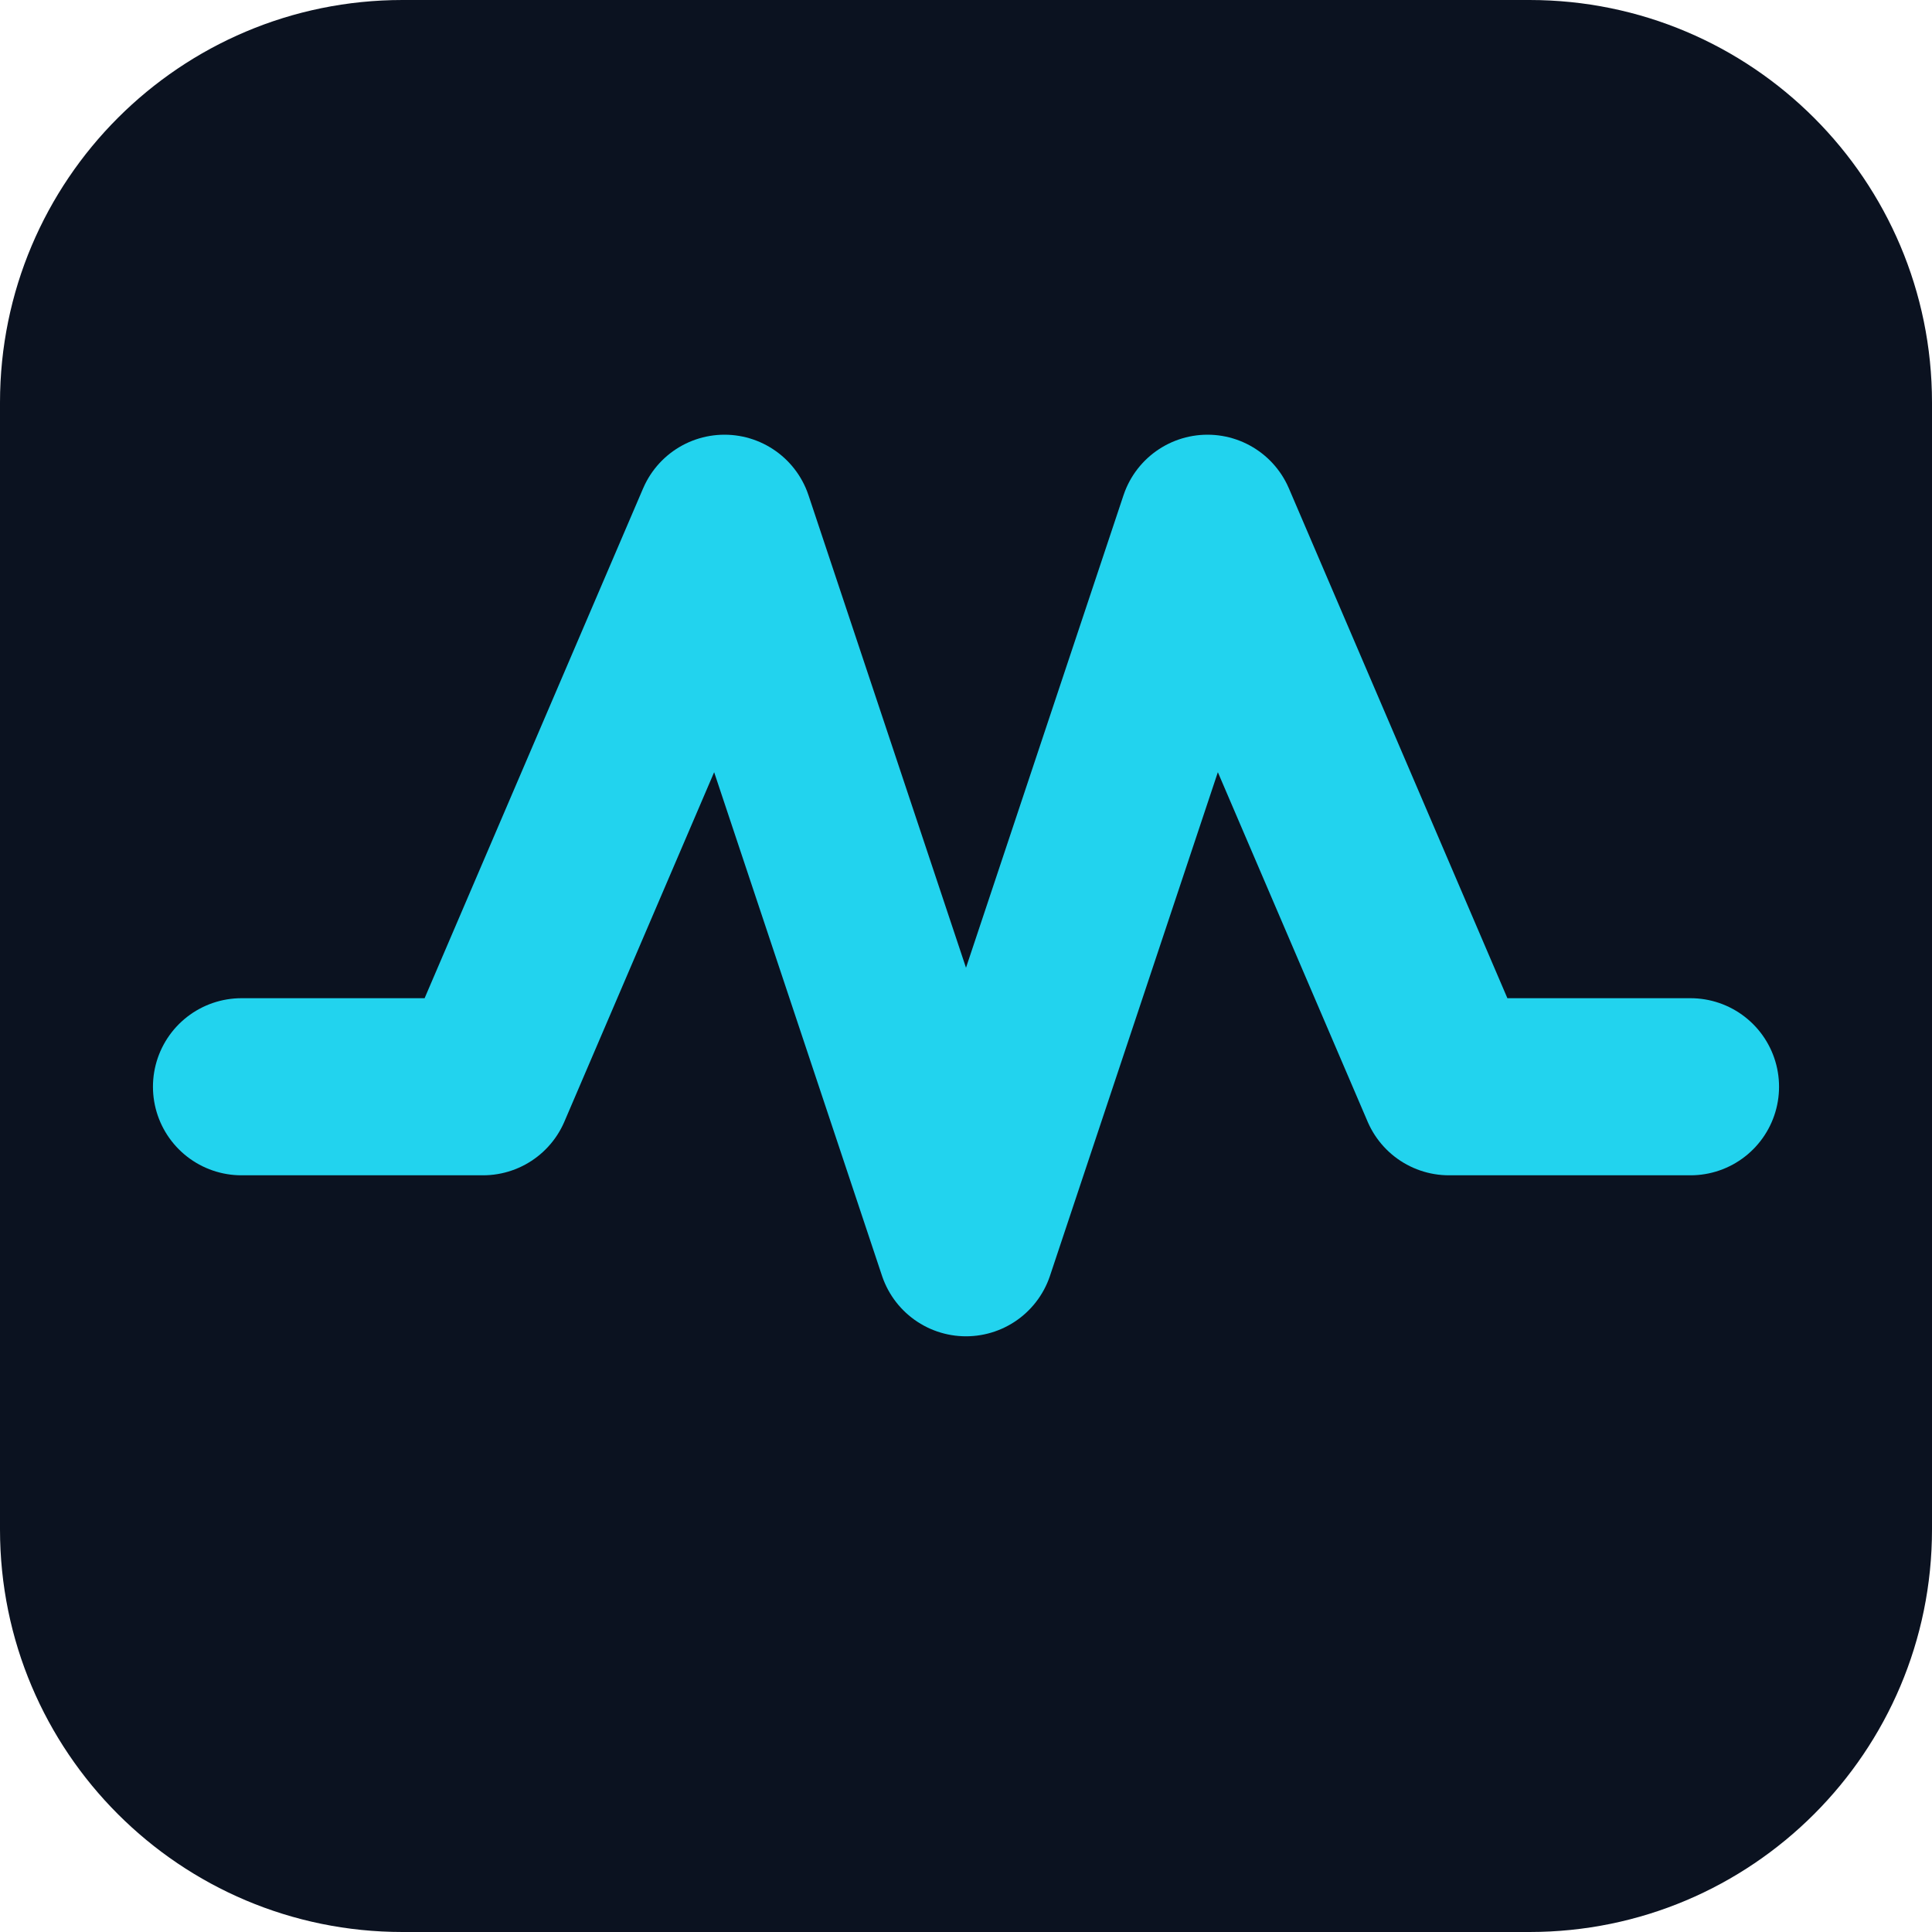
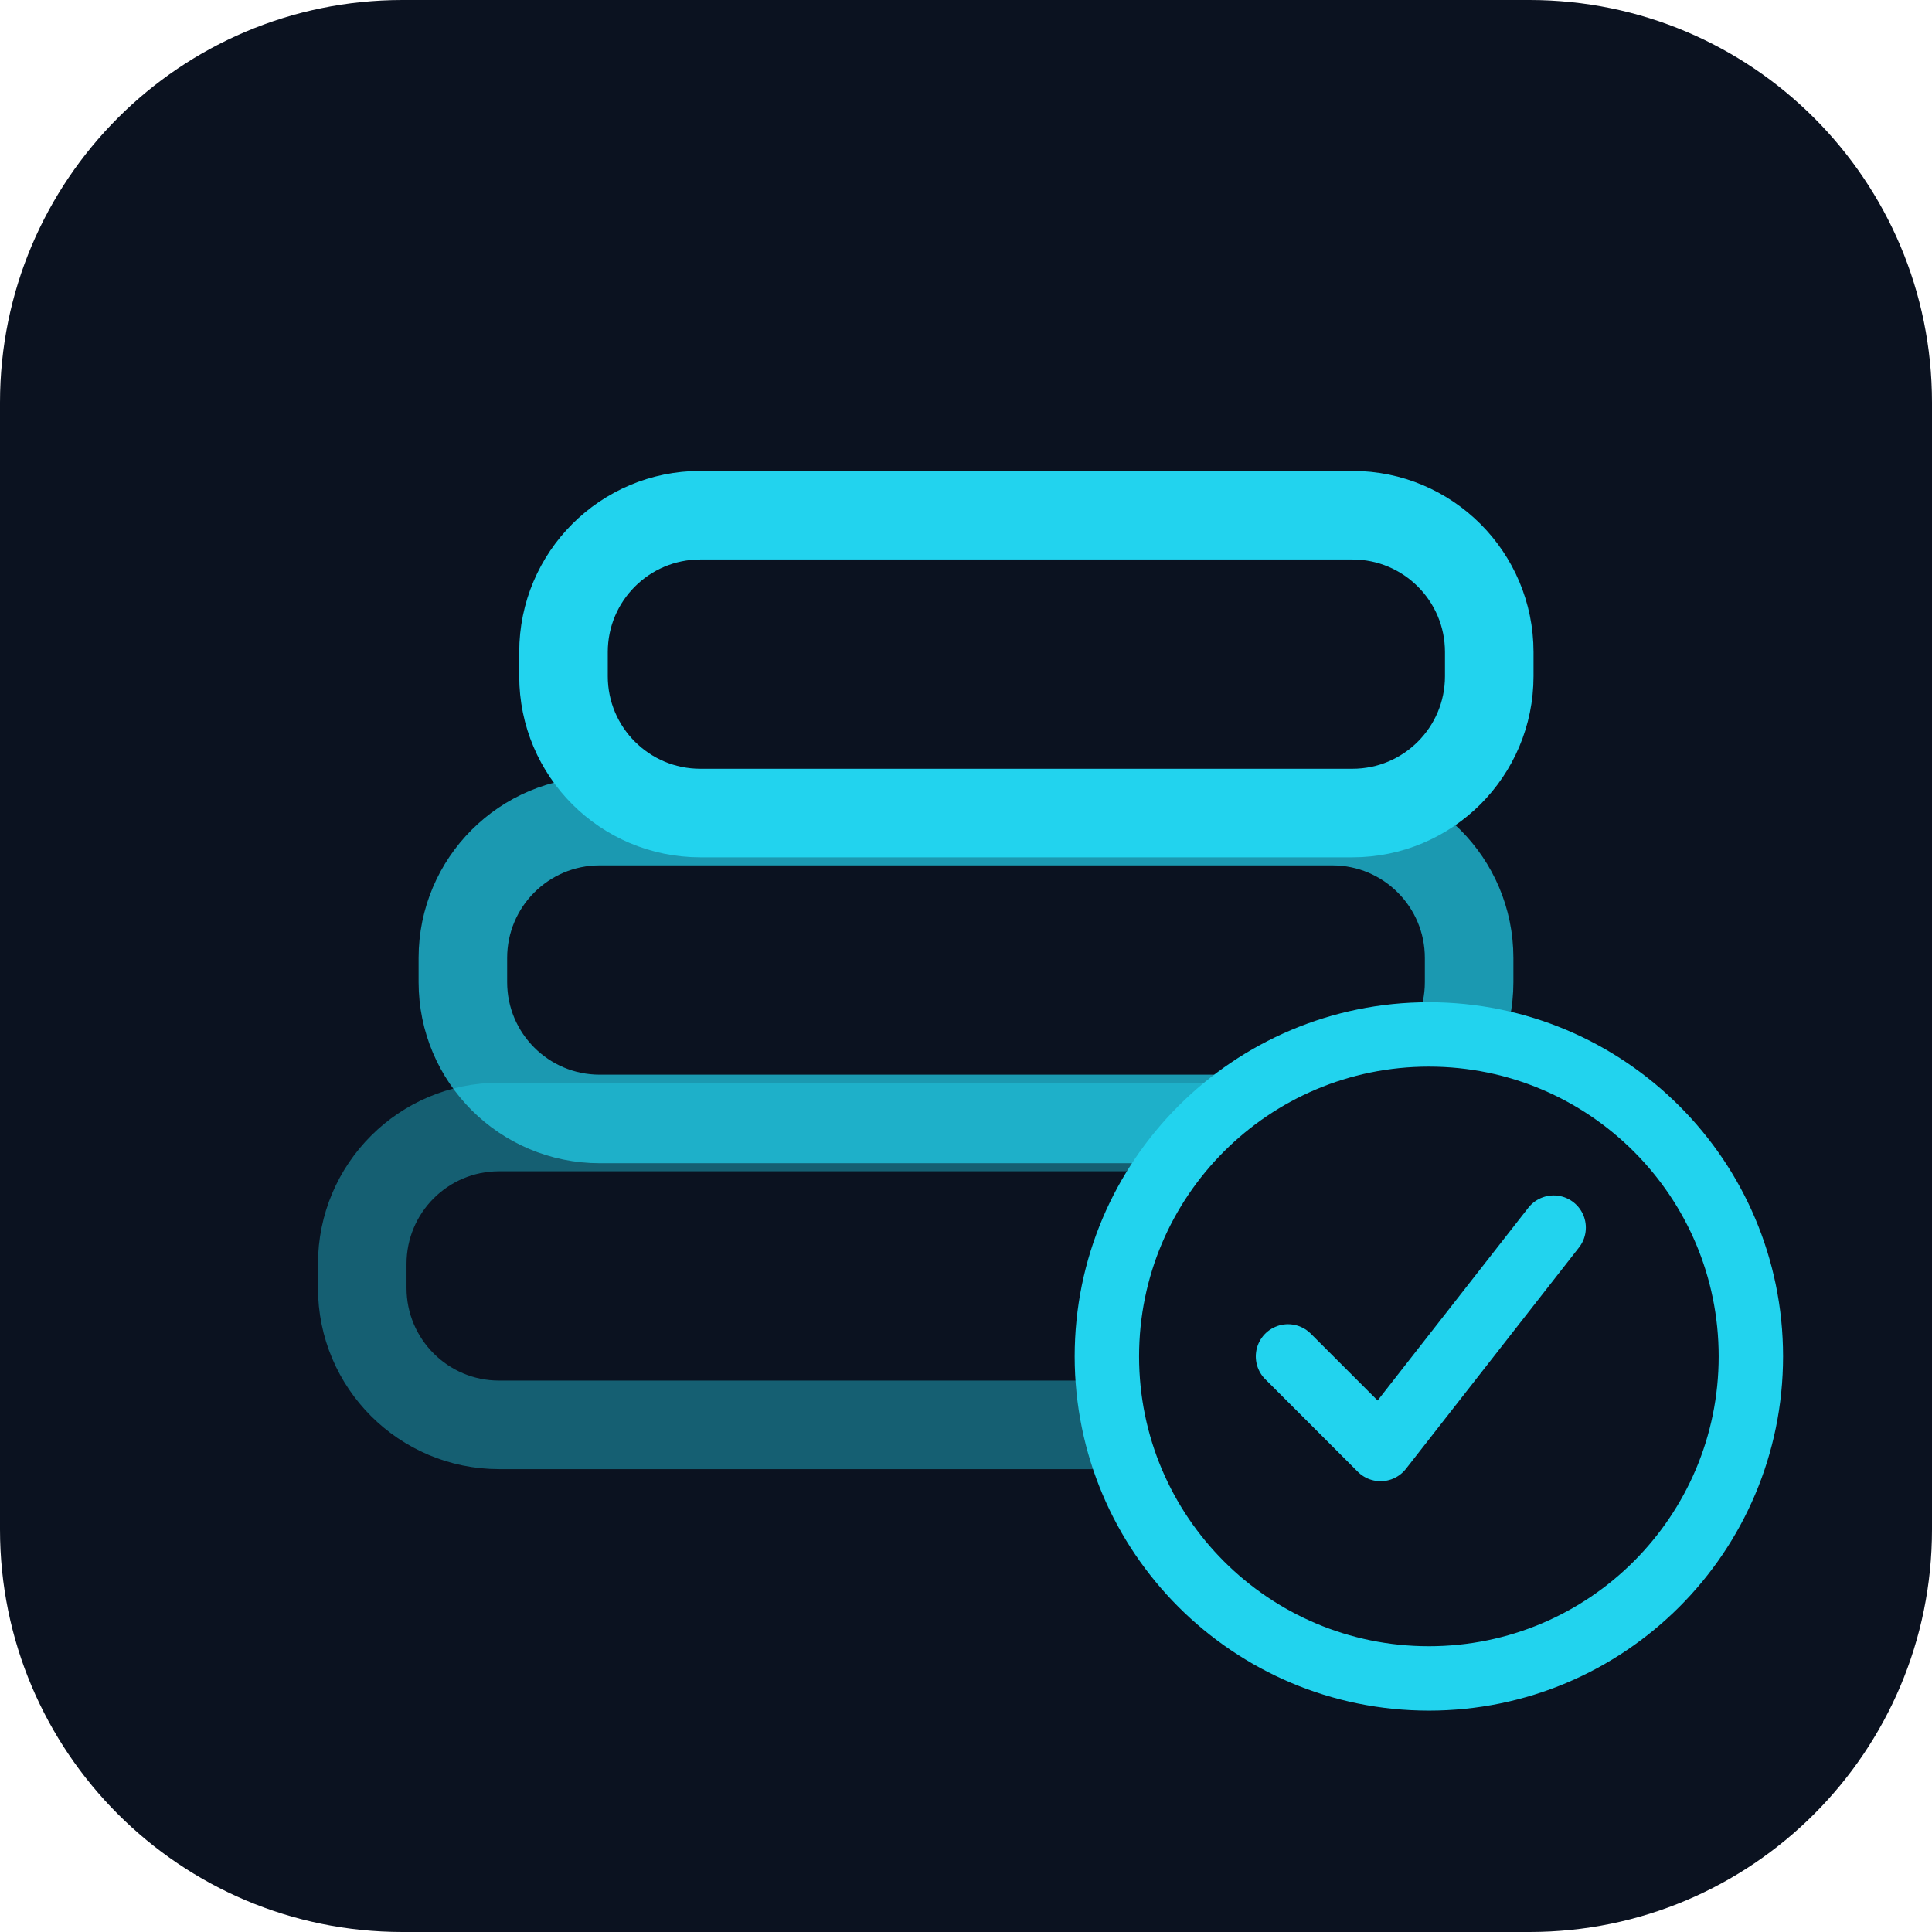
<svg xmlns="http://www.w3.org/2000/svg" viewBox="0 0 48 48" role="img" aria-label="medicin.">
  <rect width="48" height="48" rx="10" fill="#0b1220" />
-   <path d="M6 27 H12 L18 13 L24 31 L30 13 L36 27 H42" fill="none" stroke="#22d3ee" stroke-width="4.4" stroke-linecap="round" stroke-linejoin="round" />
+   <rect x="9" y="28" width="27" height="7.4" rx="3.4" fill="none" stroke="#22d3ee" stroke-width="2.2" opacity="0.4" />
+   <rect x="11.5" y="20.4" width="25" height="7.4" rx="3.4" fill="none" stroke="#22d3ee" stroke-width="2.2" opacity="0.7" />
+   <rect x="14" y="12.8" width="23" height="7.4" rx="3.4" fill="none" stroke="#22d3ee" stroke-width="2.2" />
+   <circle cx="35.5" cy="33.7" r="8" fill="#0b1220" stroke="#22d3ee" stroke-width="1.6" />
+   <path d="M32 33.7 L34.3 36 L38.6 30.5" fill="none" stroke="#22d3ee" stroke-width="1.6" stroke-linecap="round" stroke-linejoin="round" />
</svg>
